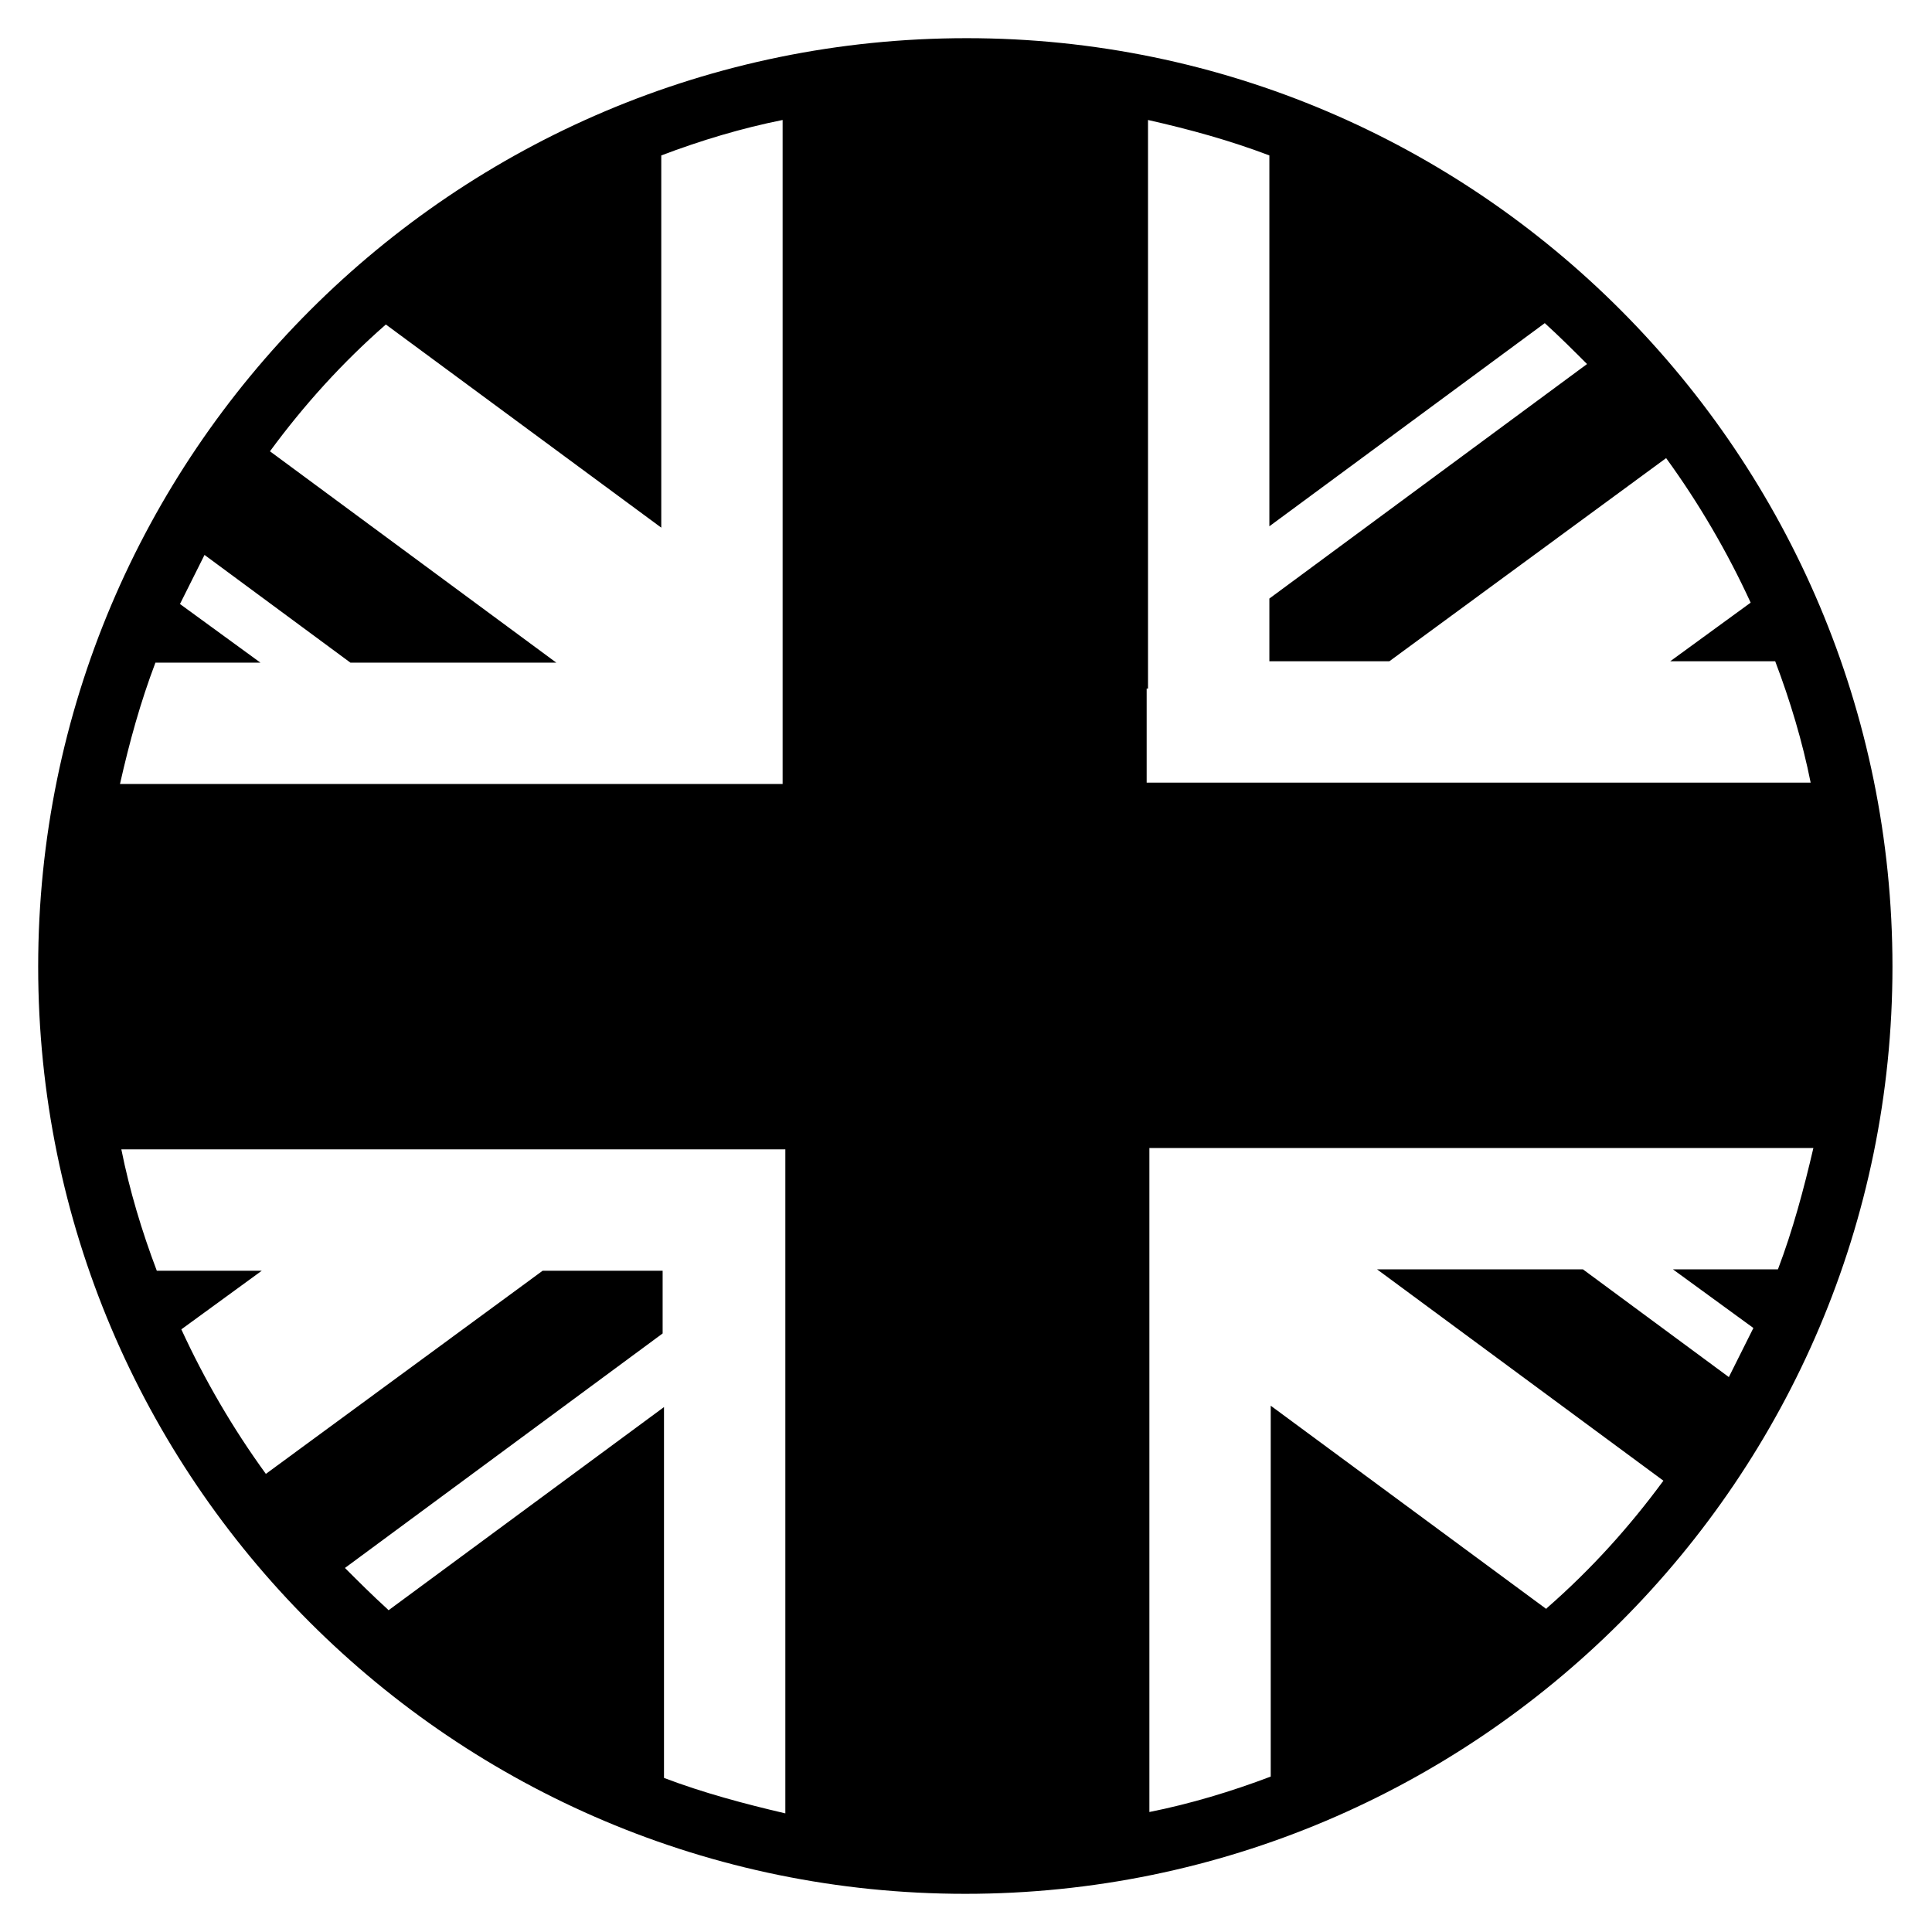
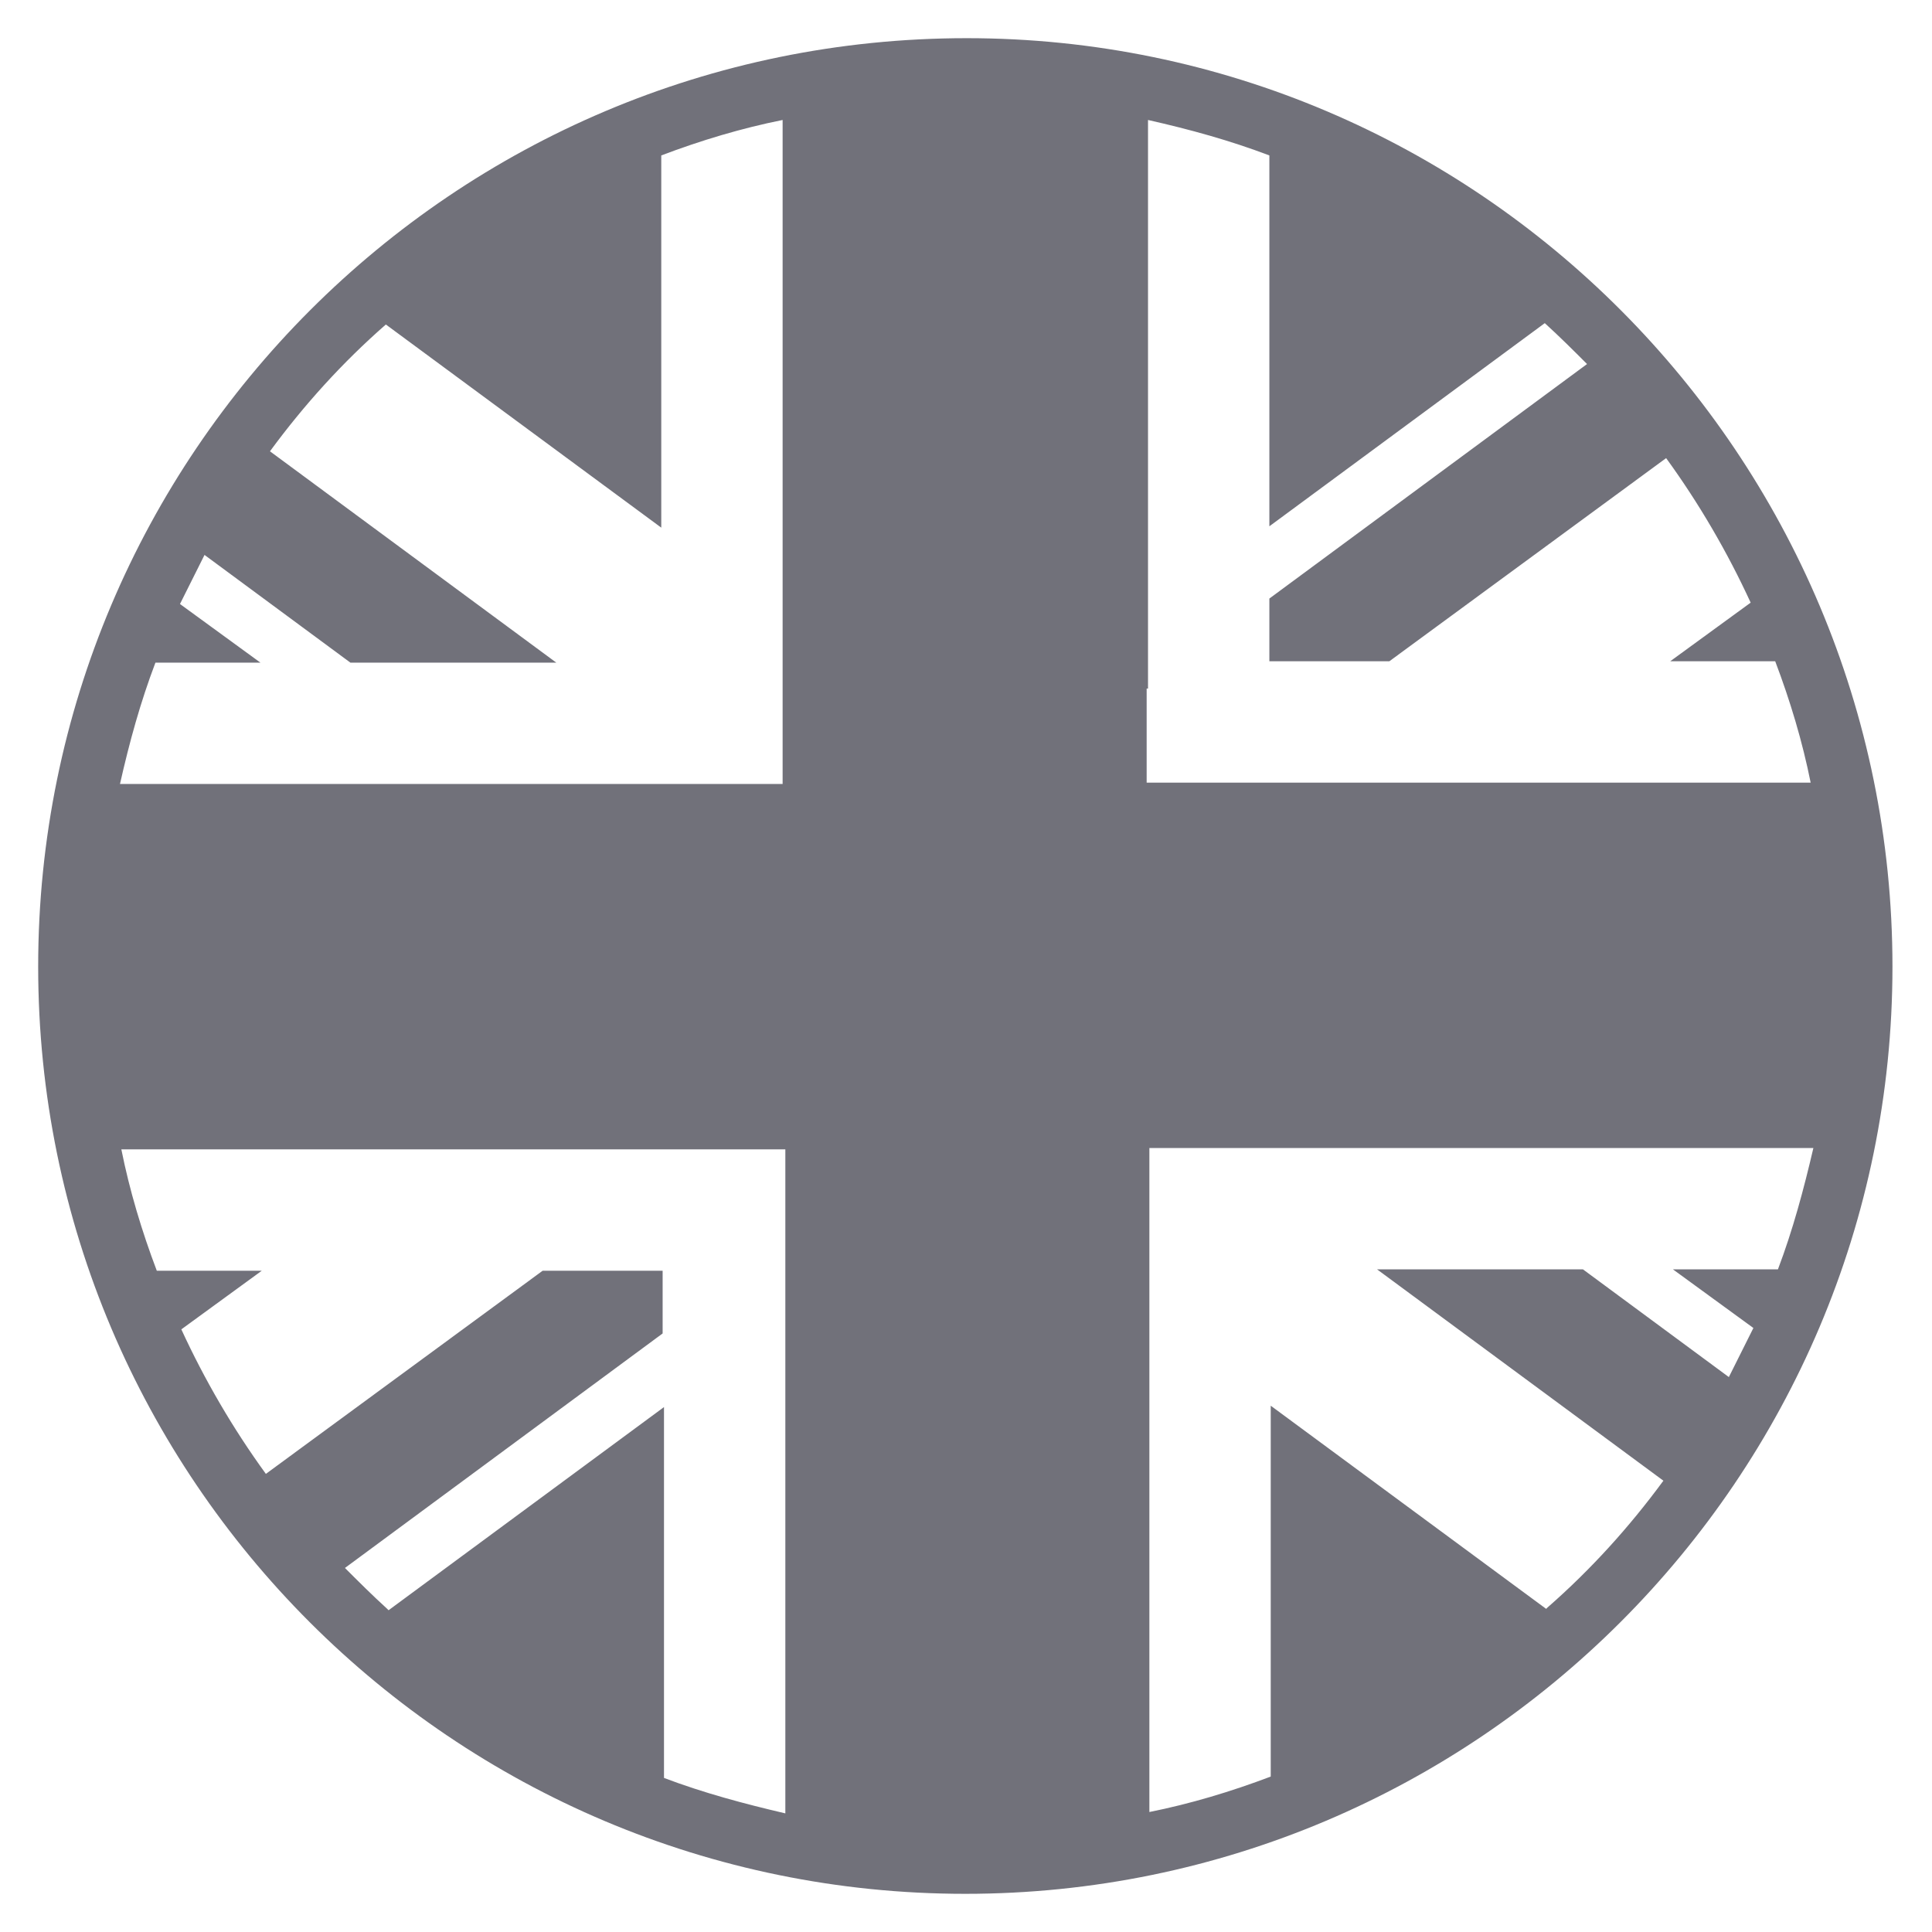
<svg xmlns="http://www.w3.org/2000/svg" id="Layer_1" data-name="Layer 1" version="1.1" viewBox="0 0 141.7 141.7">
  <defs>
    <style>
      .cls-1 {
-         fill: #000;
+         fill: #71717a;
        stroke-width: 0px;
      }
    </style>
  </defs>
  <path class="cls-1" d="M70.9,2.8C33.3,2.8,2.8,33.3,2.8,70.9s30.5,68,68,68,68-30.5,68-68S108.4,2.8,70.9,2.8M28.4,118c-1.1-1-2.1-2-3.1-3l23.3-17.2v-4.6h-8.8l-20.3,14.9c-2.4-3.3-4.5-6.9-6.2-10.6l5.9-4.3h-7.7c-1.1-2.9-2-5.9-2.6-8.9h48.7v48.7c-3-.7-6-1.5-8.9-2.6v-27.2l-20.2,14.9M84.2,50.5V8.8c3.1.7,6,1.5,8.9,2.6v27.2l20.2-14.9c1.1,1,2.1,2,3.1,3l-23.3,17.2v4.6h8.8l20.3-14.9c2.4,3.3,4.5,6.9,6.2,10.6l-5.9,4.3h7.7c1.1,2.9,2,5.9,2.6,8.9h-48.7v-6.9M28.3,23.8l20.2,14.9V11.4c2.9-1.1,5.9-2,8.9-2.6v48.7H8.8c.7-3.1,1.5-6,2.6-8.9h7.7l-5.9-4.3c.6-1.2,1.2-2.4,1.8-3.6l10.7,7.9h15.1s-21-15.5-21-15.5c2.5-3.4,5.3-6.5,8.5-9.3M113.4,118l-20.2-14.9v27.2c-2.9,1.1-5.9,2-8.9,2.6v-48.7h48.7c-.7,3-1.5,6-2.6,8.9h-7.7l5.9,4.3c-.6,1.2-1.2,2.4-1.8,3.6l-10.7-7.9h-15.1s21,15.5,21,15.5c-2.5,3.4-5.3,6.5-8.5,9.3" />
</svg>
